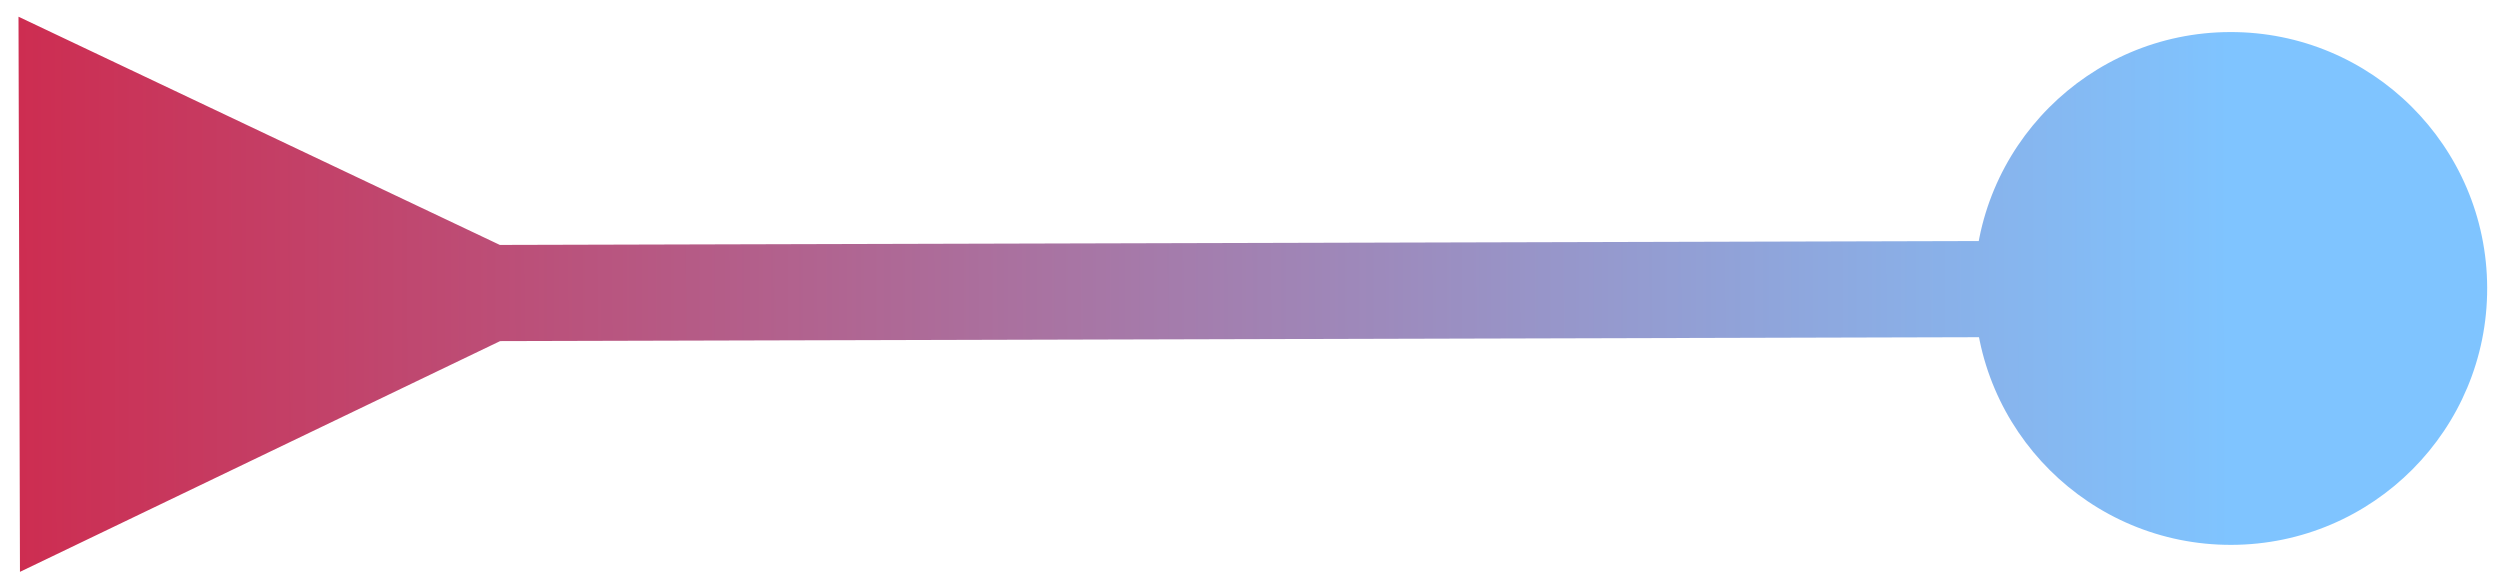
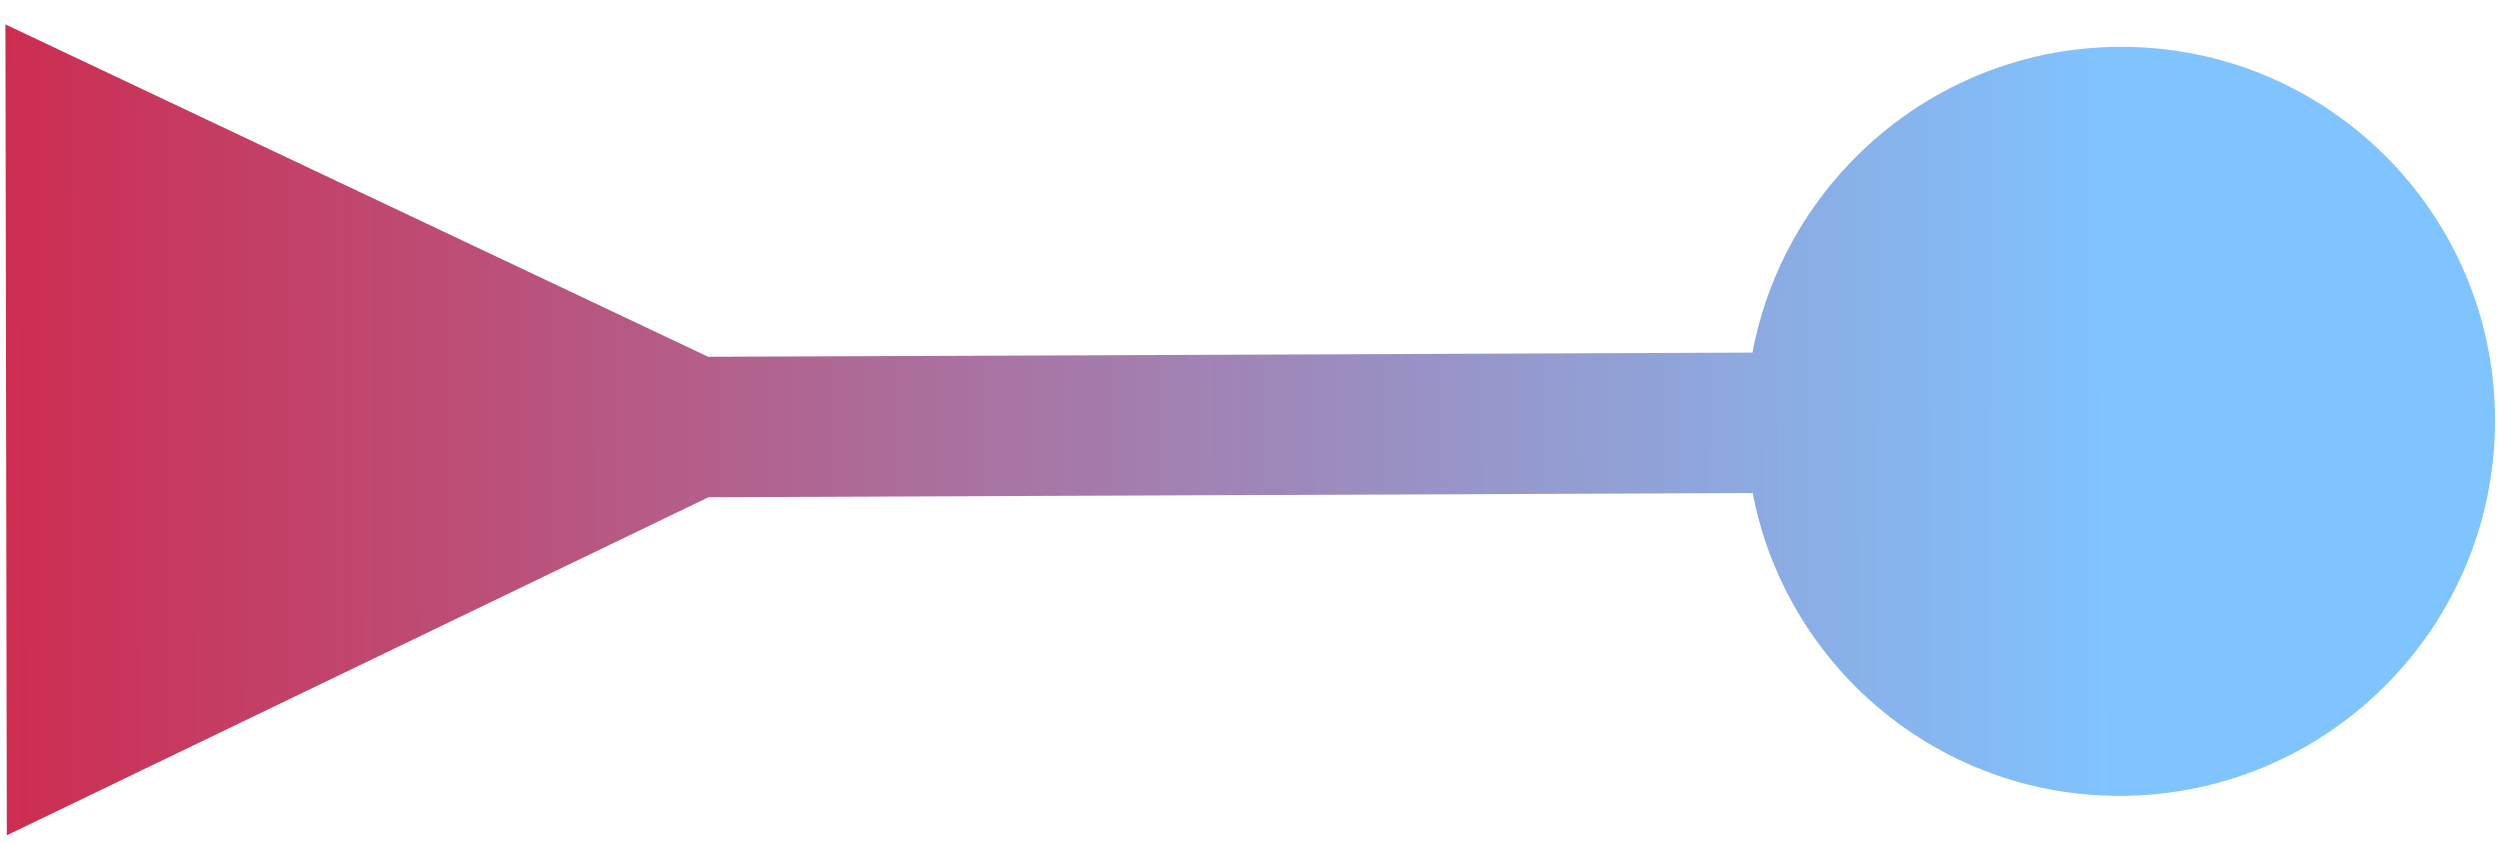
- <svg xmlns="http://www.w3.org/2000/svg" width="130" height="30" viewBox="0 0 130 30" fill="none">
-   <path d="M25.993 12.737L0.962 0.869L1.038 29.736L26.006 17.737L25.993 12.737ZM102.667 15.035C102.686 22.399 108.671 28.353 116.035 28.333C123.399 28.314 129.353 22.329 129.333 14.965C129.314 7.601 123.329 1.647 115.965 1.667C108.601 1.686 102.647 7.671 102.667 15.035ZM23.506 17.744L116.007 17.5L115.993 12.5L23.493 12.743L23.506 17.744Z" fill="url(#paint0_linear_3_2378)" />
+ <svg xmlns="http://www.w3.org/2000/svg" width="89" height="30" viewBox="0 0 89 30" fill="none">
+   <path d="M25.214 12.702L0.193 0.869L0.243 29.736L25.222 17.702L25.214 12.702ZM62.158 15.054C62.17 22.417 68.15 28.363 75.514 28.333C82.878 28.304 88.837 22.31 88.824 14.946C88.811 7.583 82.832 1.637 75.468 1.667C68.104 1.696 62.145 7.69 62.158 15.054ZM22.722 17.712L75.495 17.5L75.487 12.5L22.714 12.712L22.722 17.712Z" fill="url(#paint0_linear_3_2378)" />
  <defs>
-     <linearGradient id="paint0_linear_3_2378" x1="116.001" y1="15.5" x2="1.001" y2="15.803" gradientUnits="userSpaceOnUse">
+     <linearGradient id="paint0_linear_3_2378" x1="75.492" y1="15.5" x2="0.219" y2="15.63" gradientUnits="userSpaceOnUse">
      <stop stop-color="#7FC4FF" />
      <stop offset="1" stop-color="#CD2D51" />
    </linearGradient>
  </defs>
</svg>
